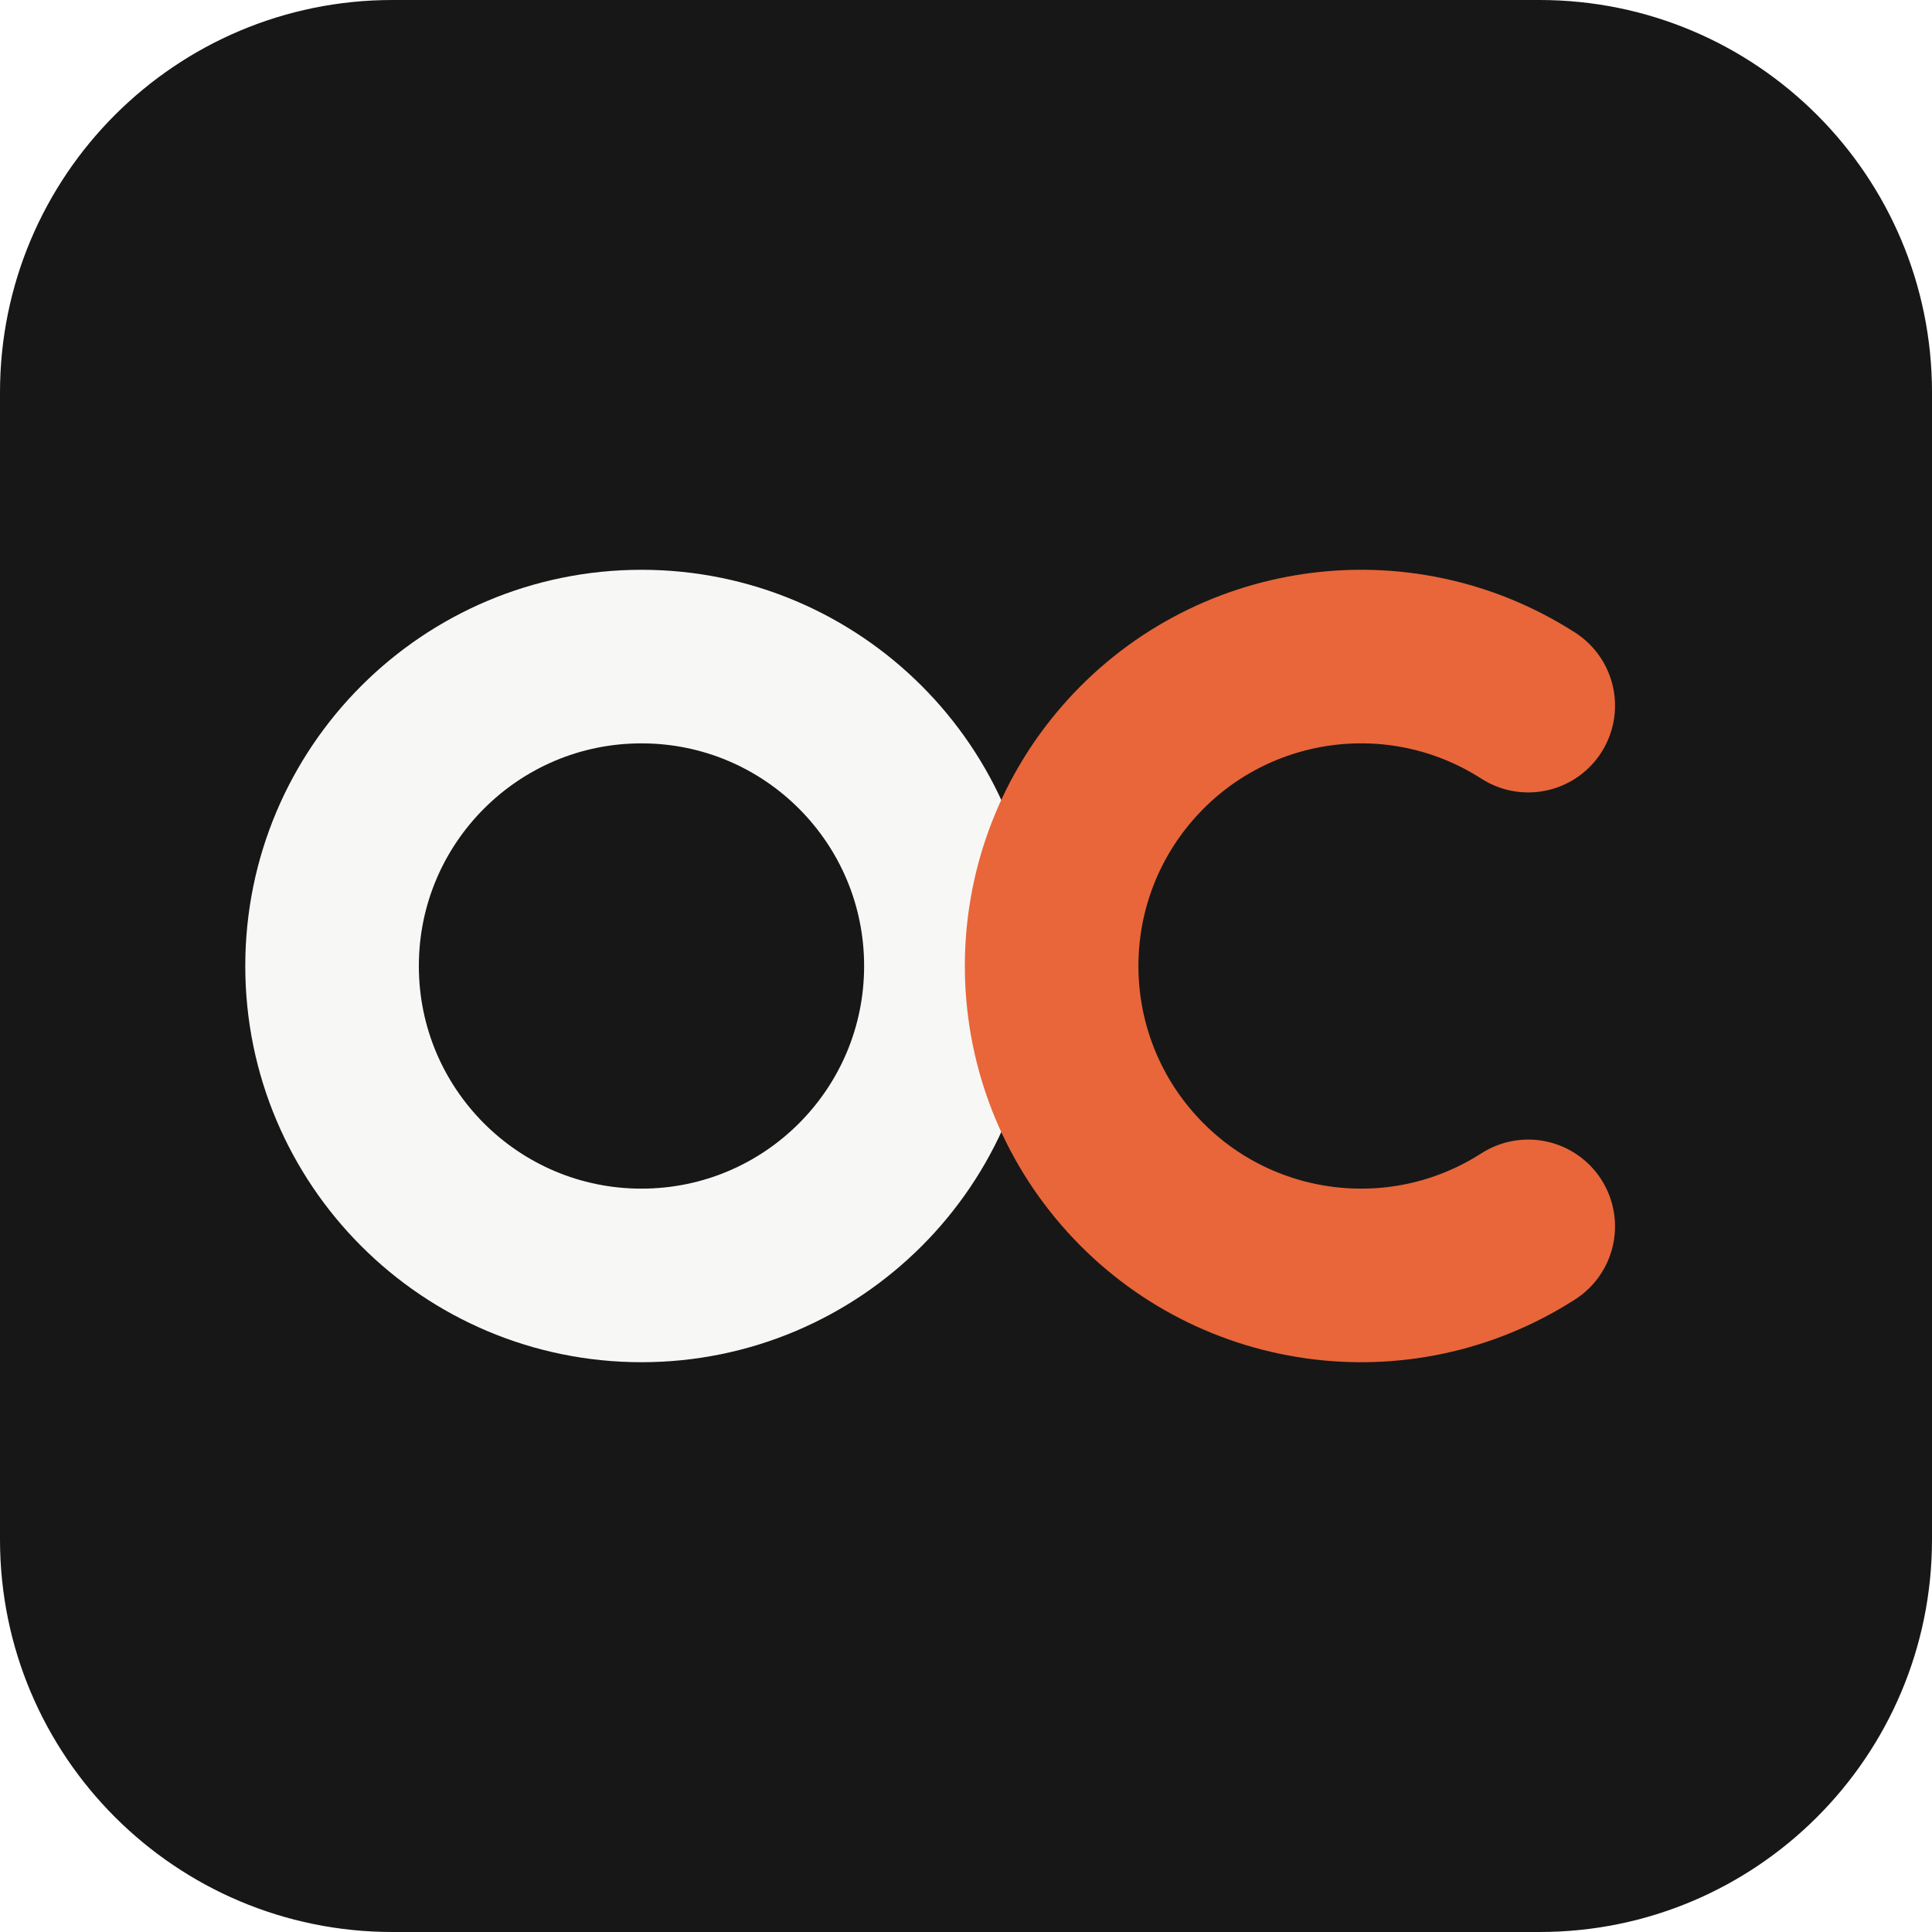
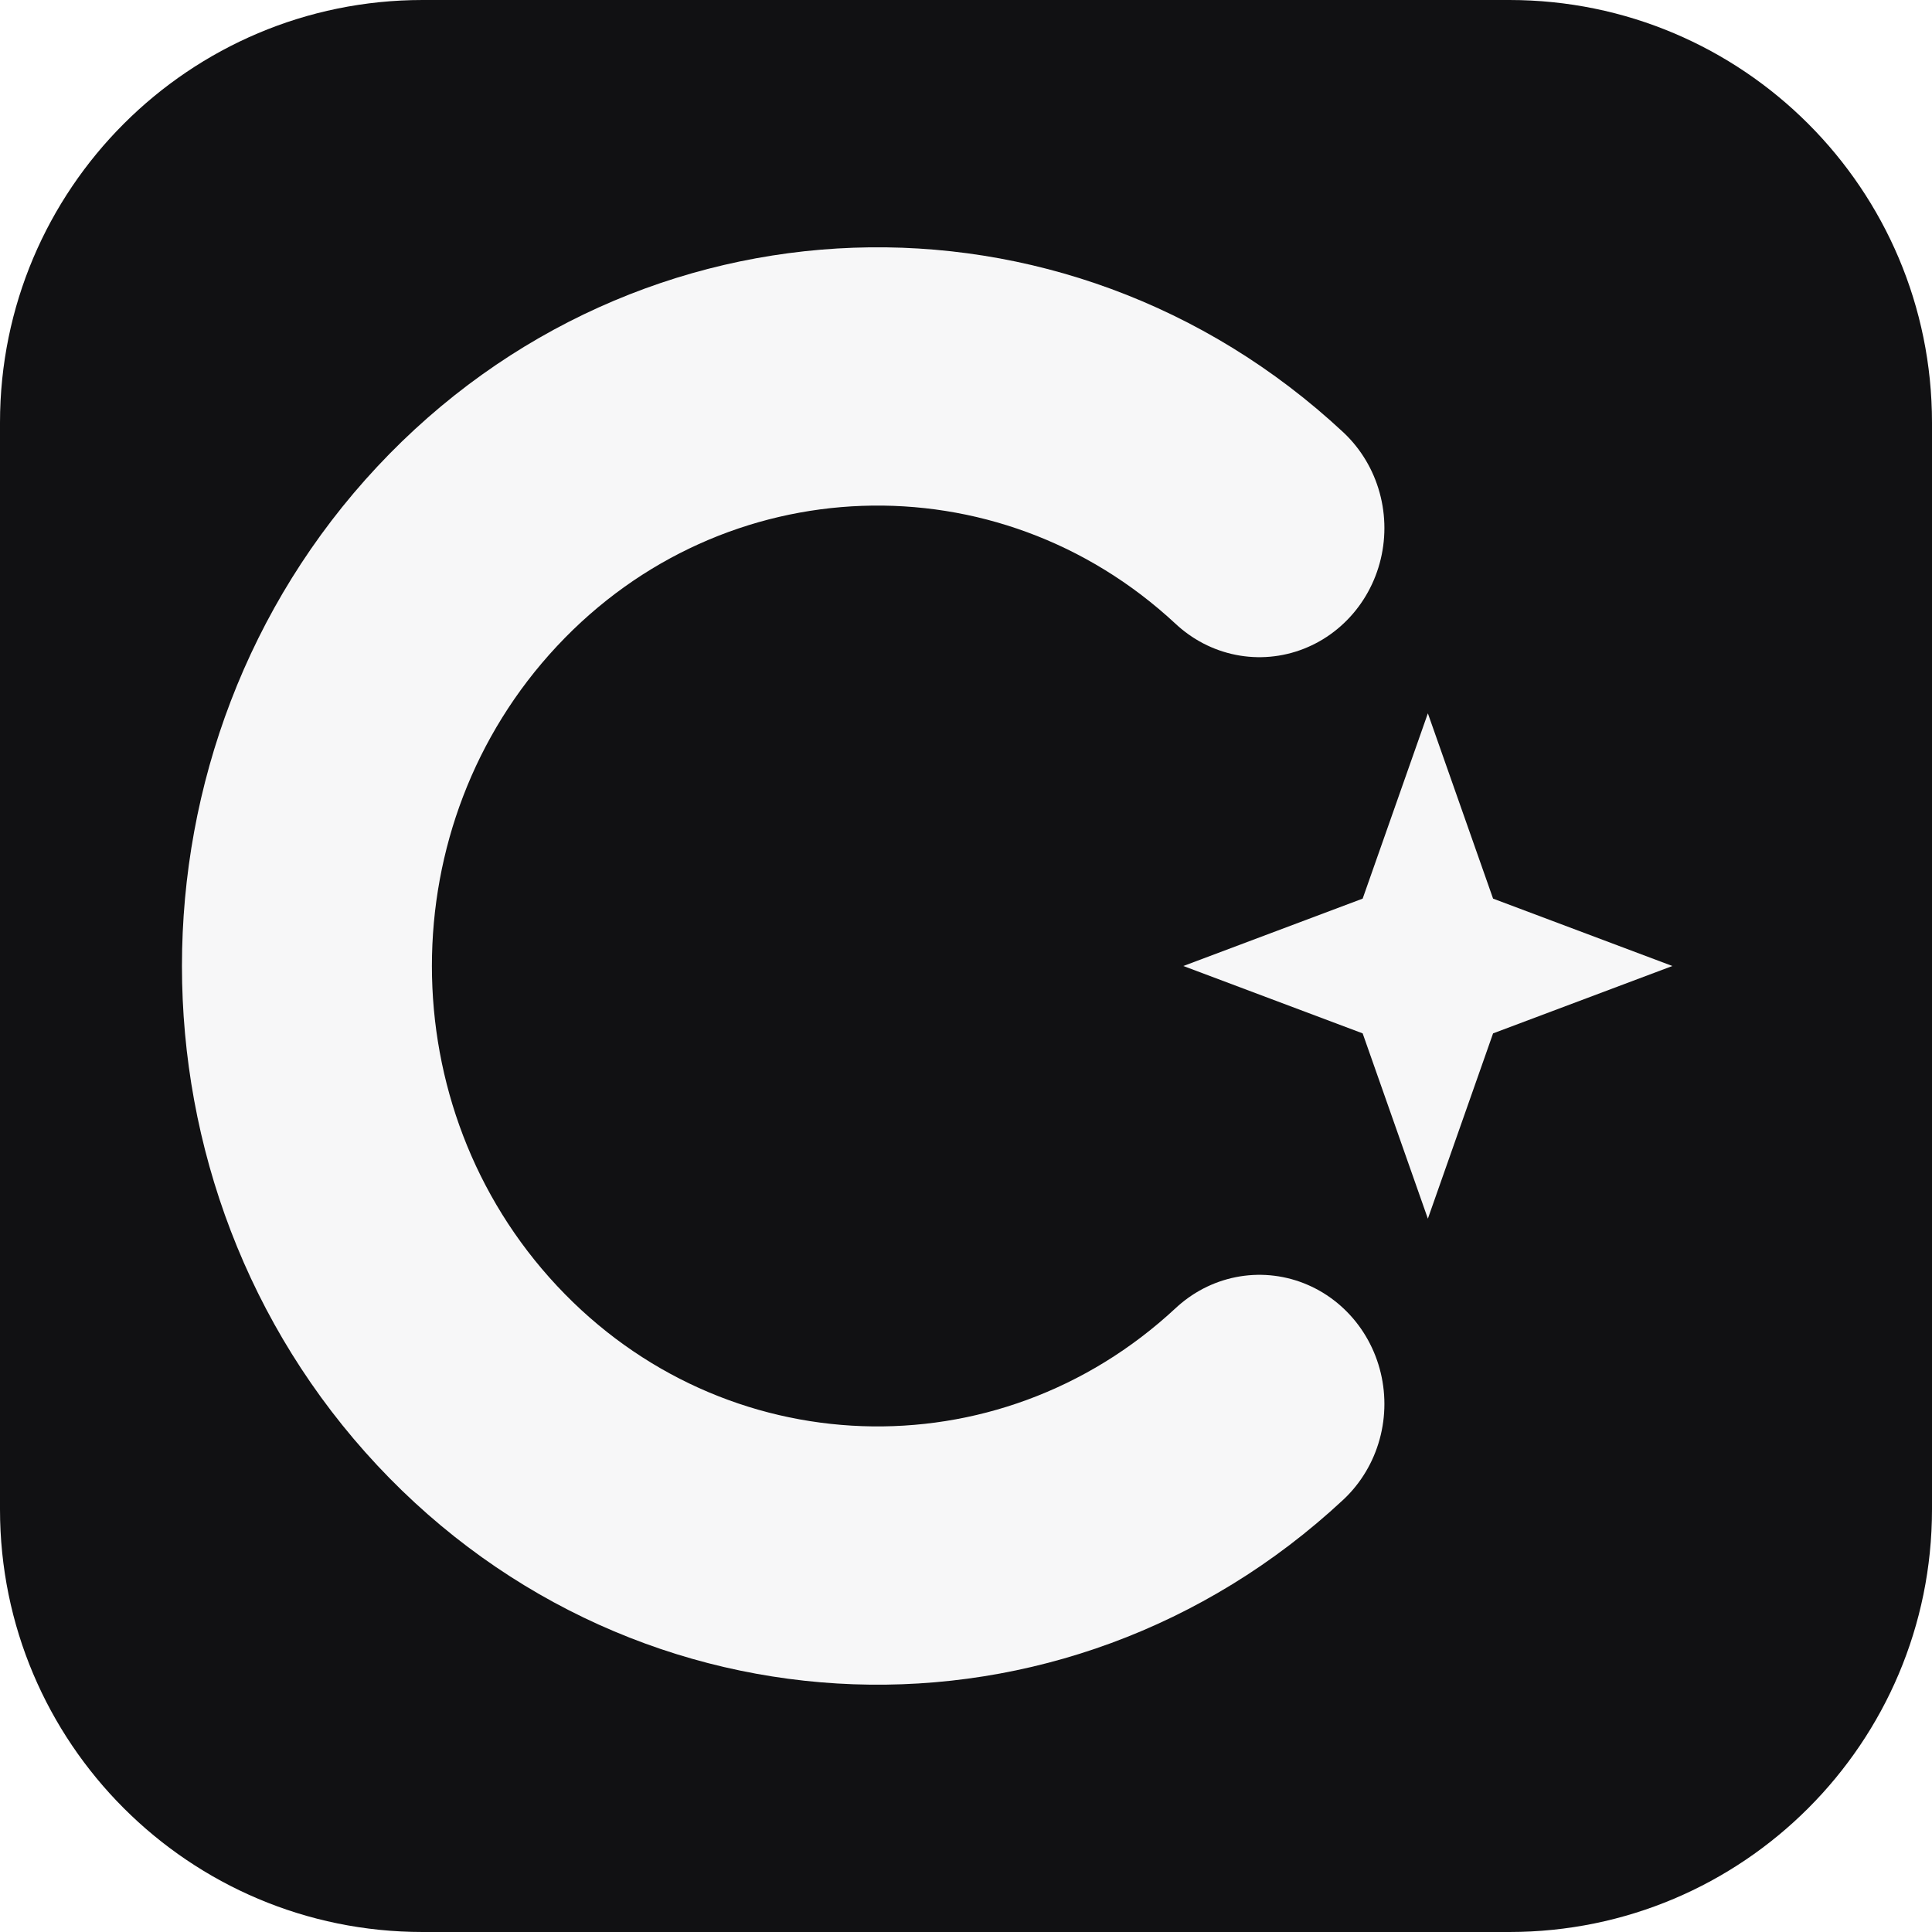
- <svg xmlns="http://www.w3.org/2000/svg" width="1024" height="1024" viewBox="0 0 1024 1024">
-   <rect width="1024" height="1024" rx="208" fill="#171717" />
-   <circle cx="340" cy="512" r="164" fill="none" stroke="#f7f7f5" stroke-width="92" />
-   <path d="M 810 374 A 164 164 0 1 0 810 650" fill="none" stroke="#e8663a" stroke-linecap="round" stroke-width="92" />
+ <svg xmlns="http://www.w3.org/2000/svg" width="1024" height="1024" viewBox="0 0 32 32">
+   <rect width="32" height="32" rx="7" fill="#111113" />
+   <g transform="translate(1.6 1.12) scale(.9 .93)">
+     <path d="M21.4 8.2A10.5 10.5 0 1 0 21.4 23.8" fill="none" stroke="#f7f7f8" stroke-width="4.6" stroke-linecap="round" />
+     <path d="M24.5 11.5 25.7 14.8 29 16l-3.3 1.2-1.2 3.3-1.2-3.3L20 16l3.3-1.2 1.2-3.3Z" fill="#f7f7f8" />
+   </g>
</svg>
